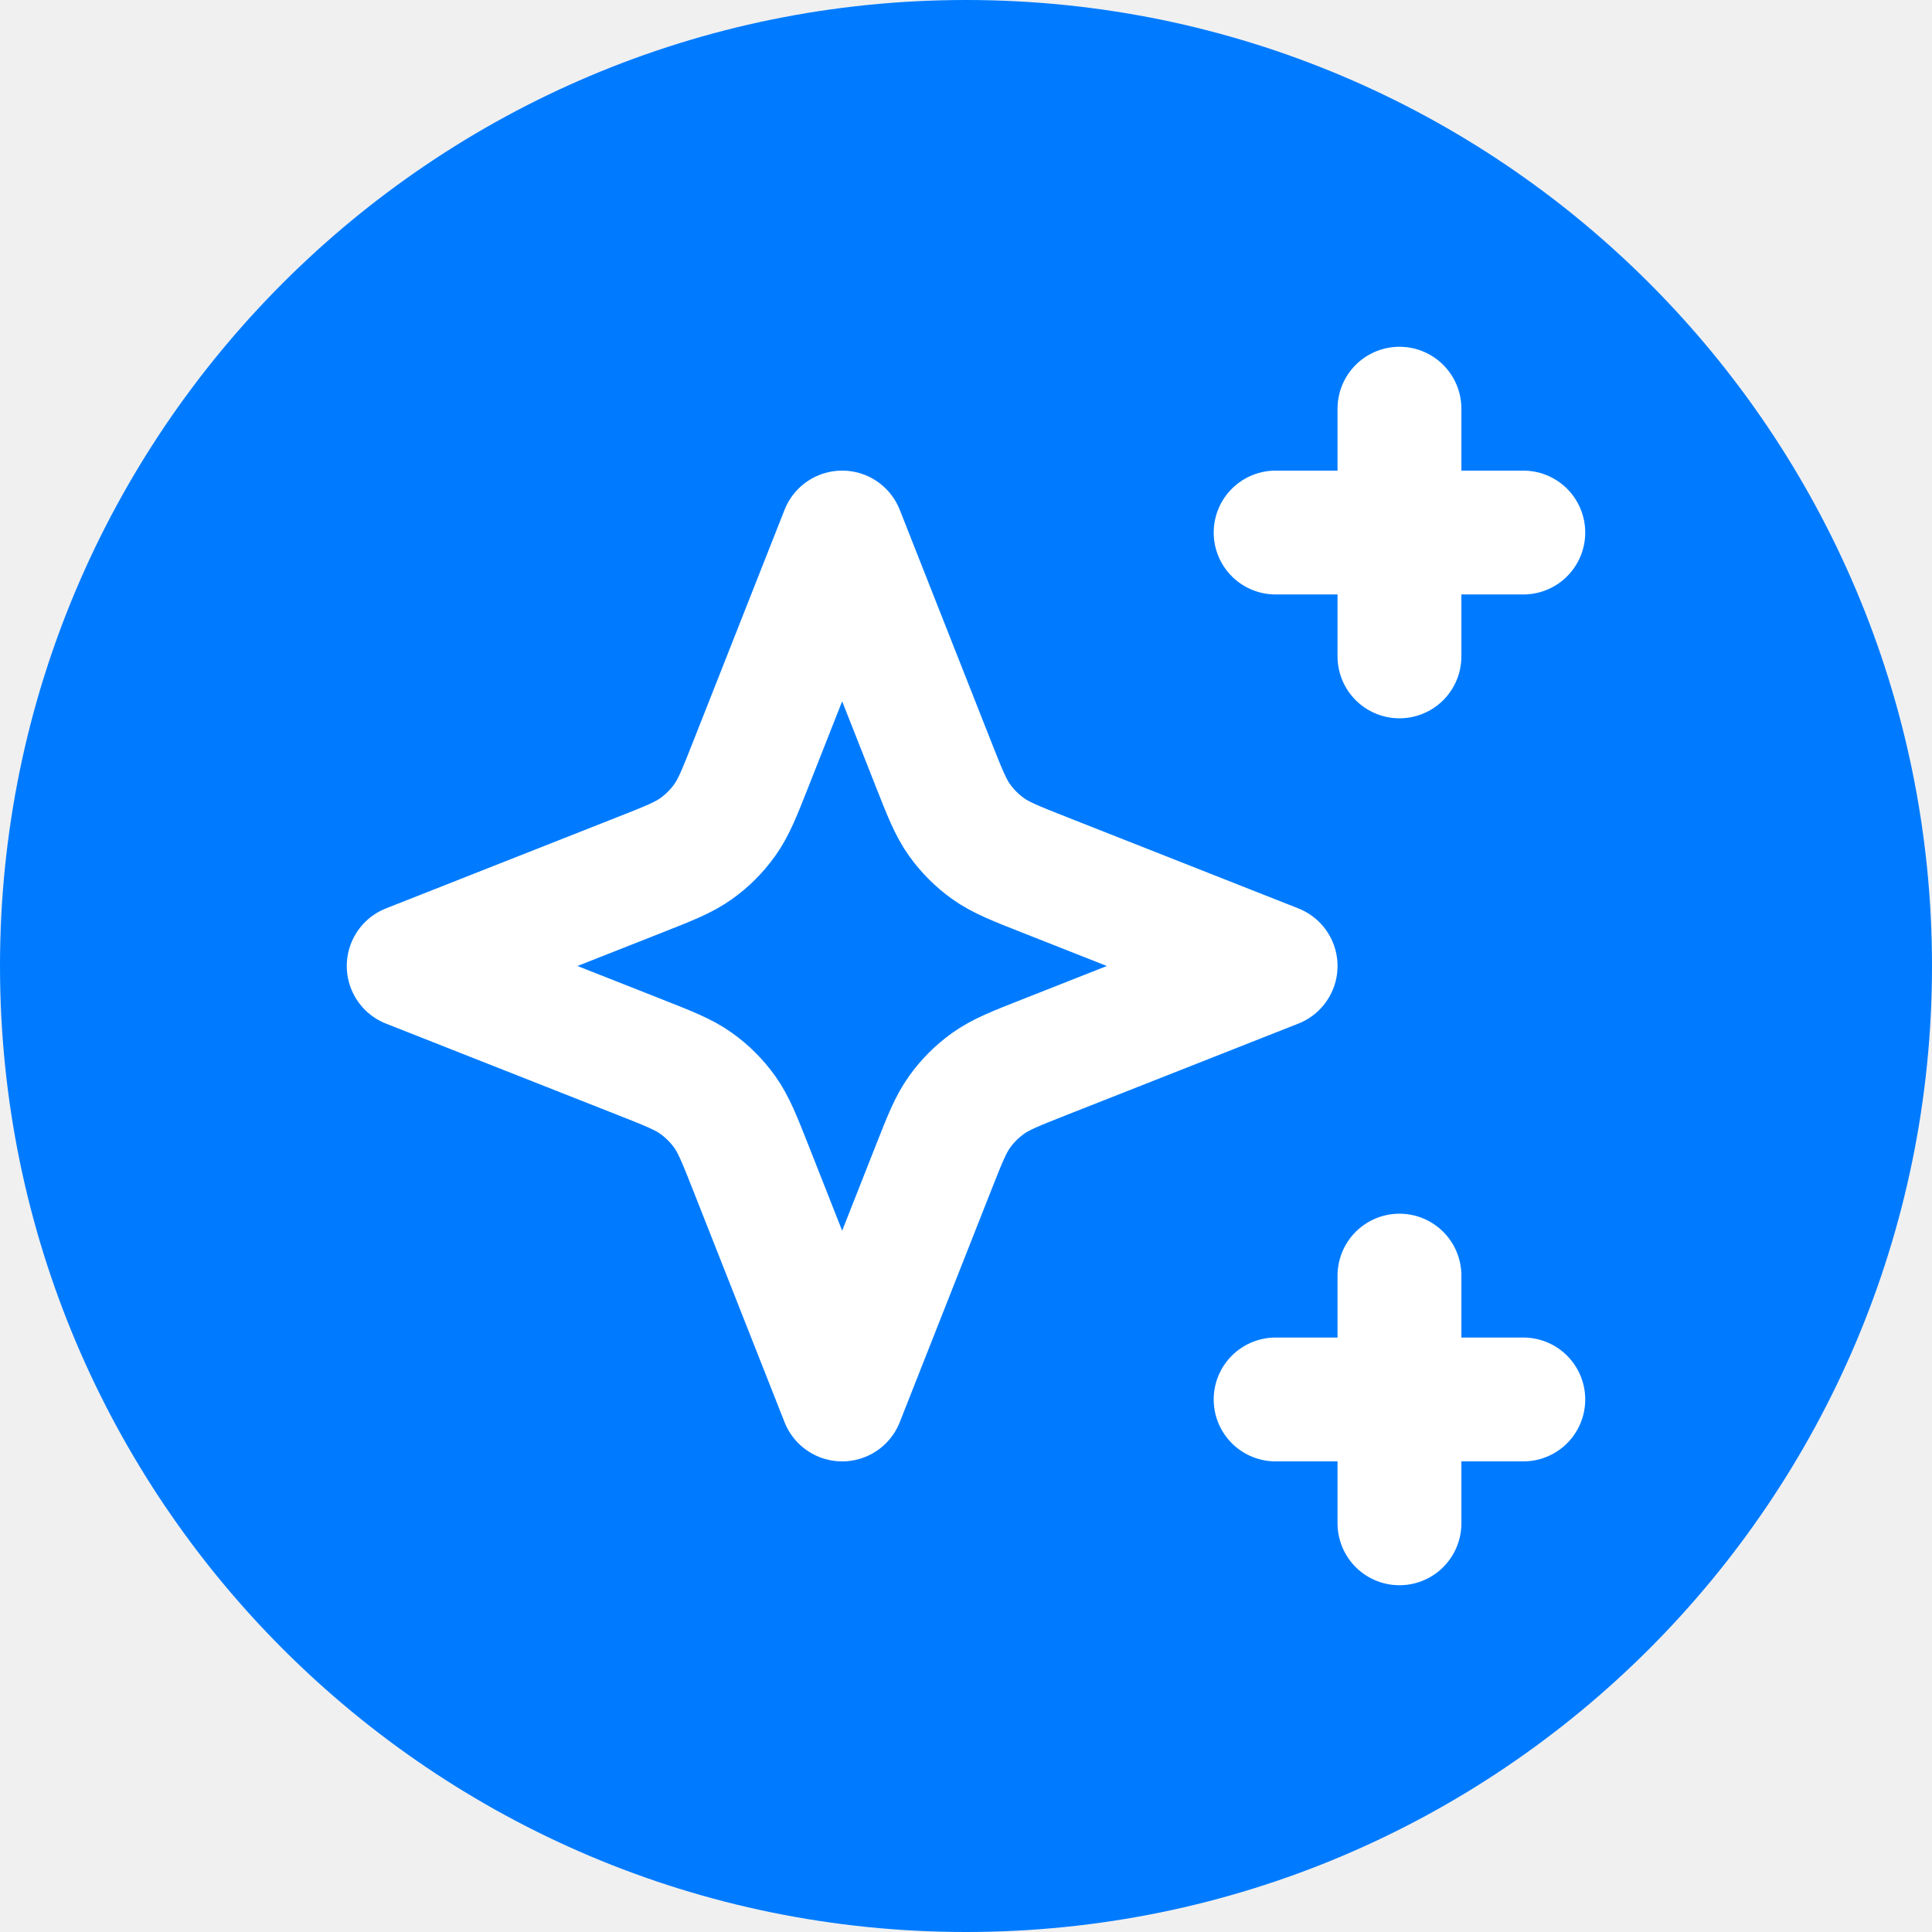
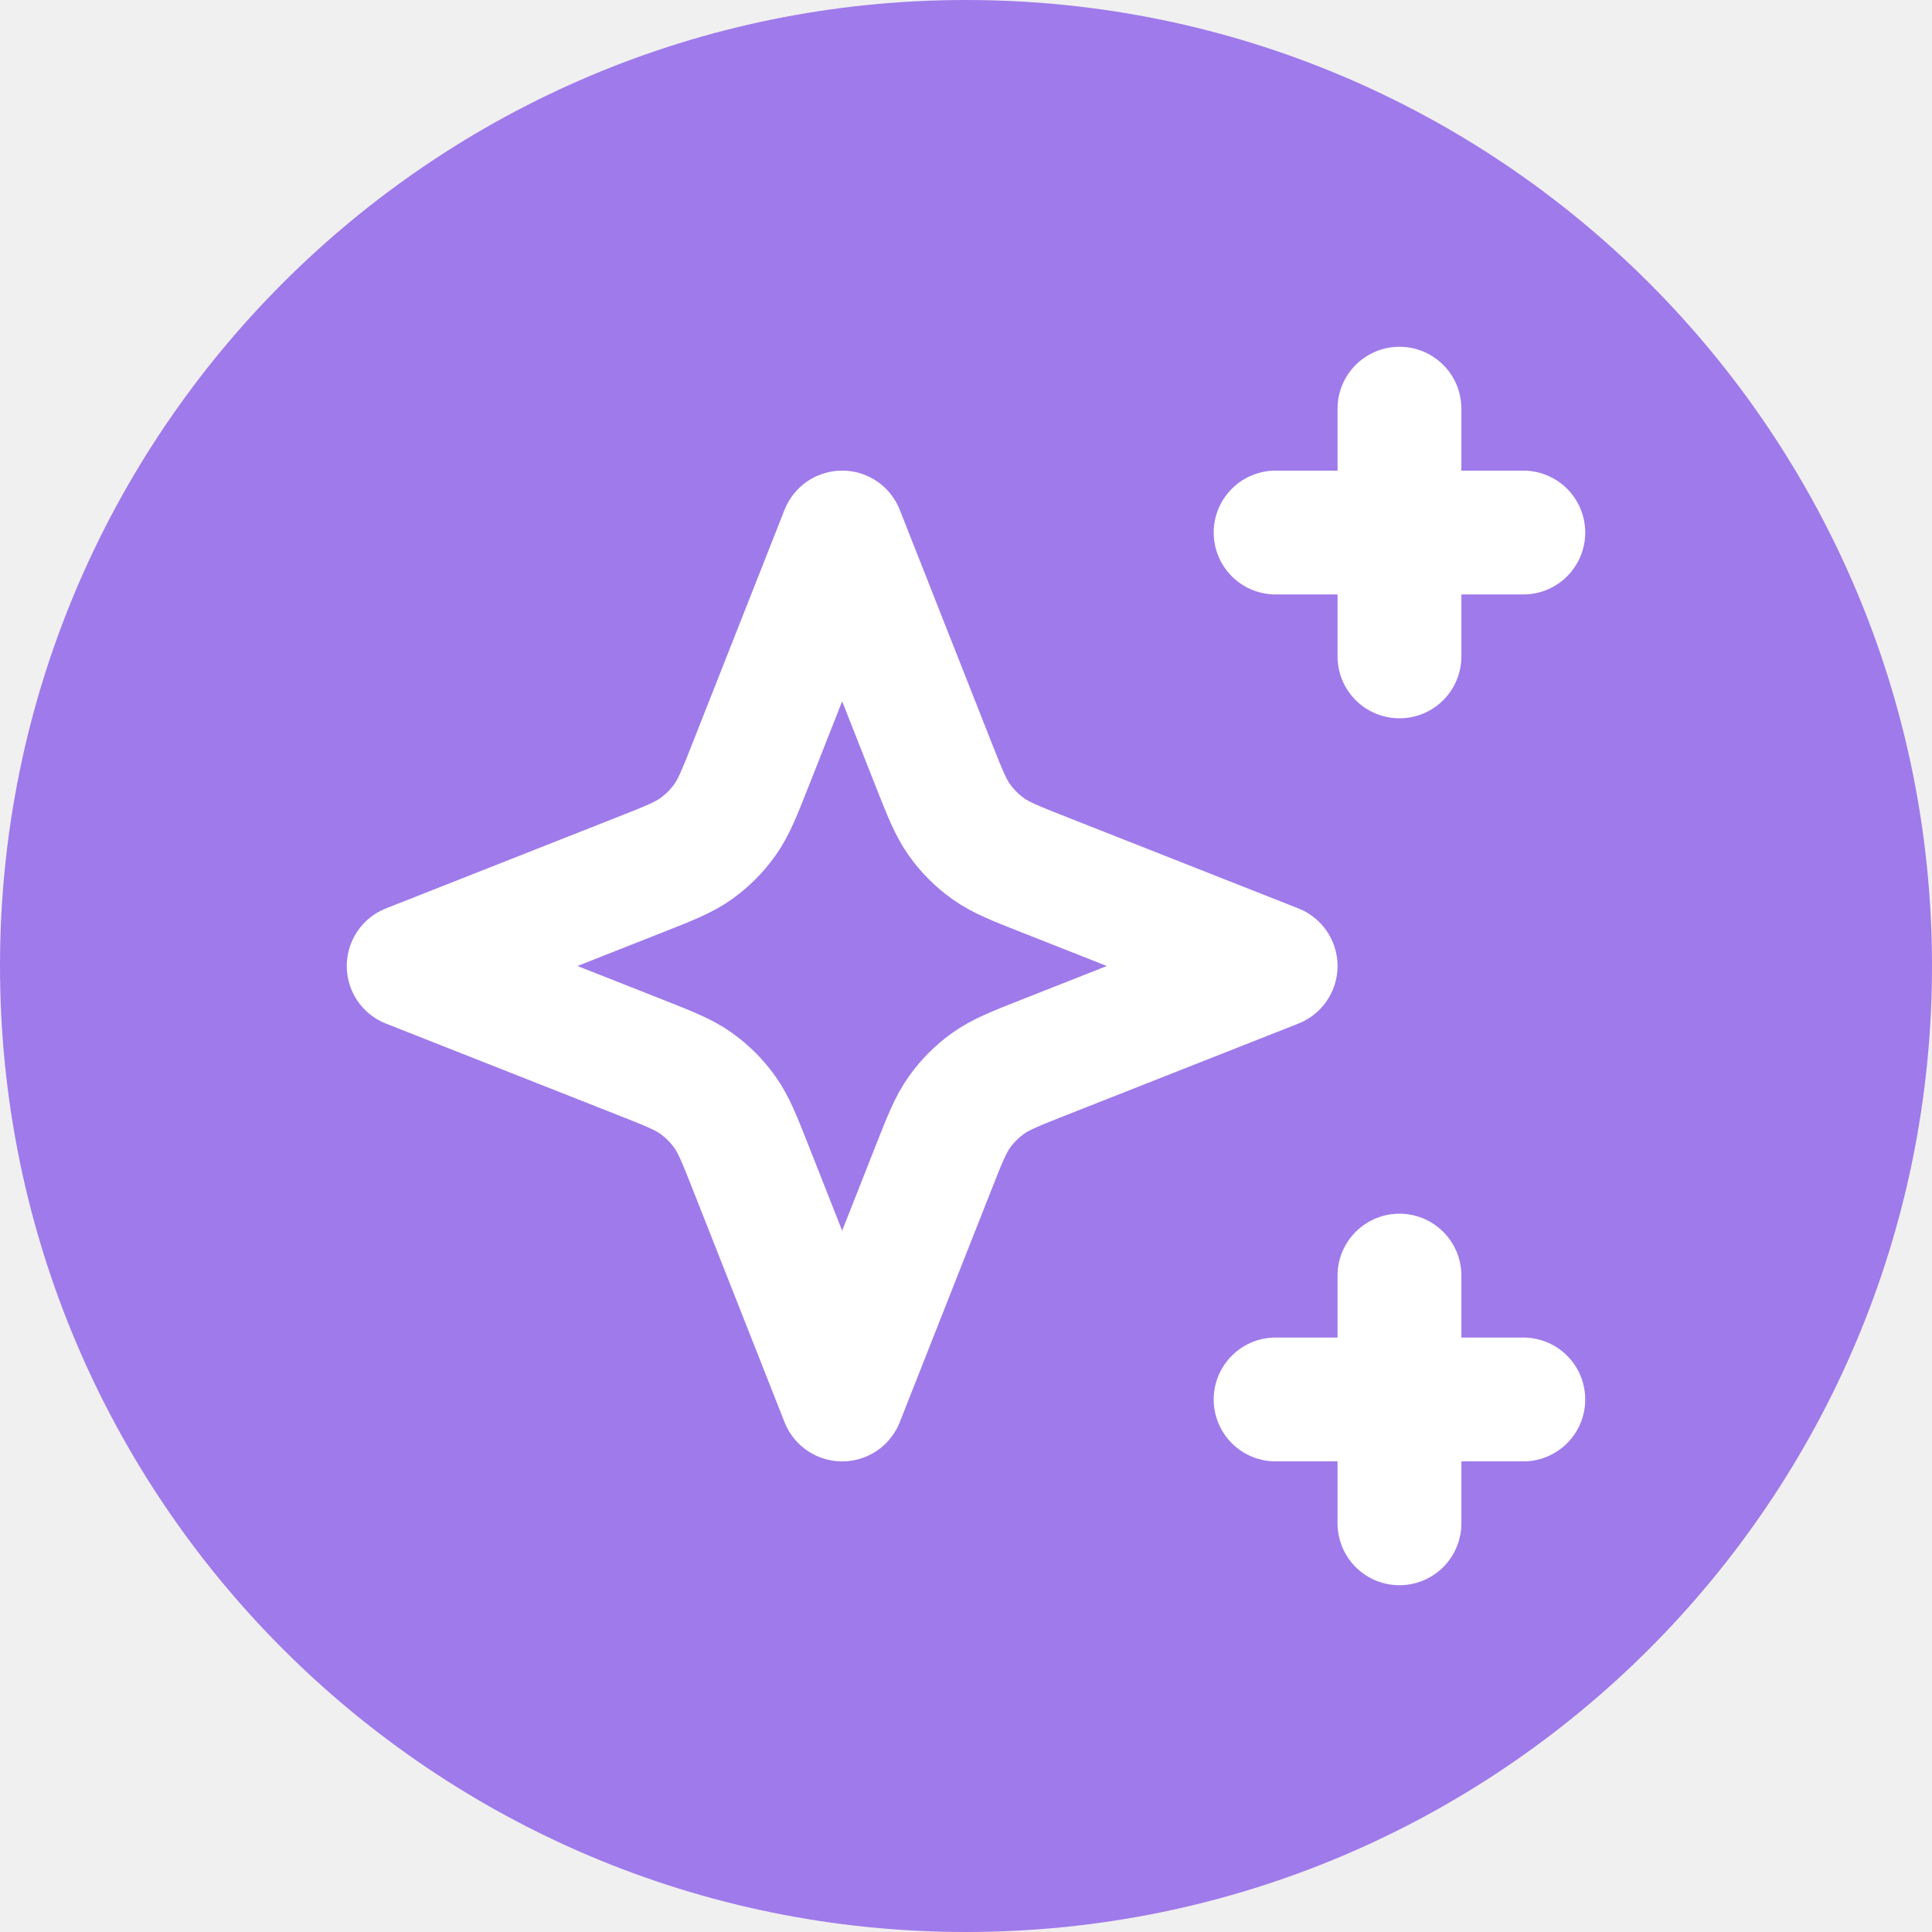
<svg xmlns="http://www.w3.org/2000/svg" width="800px" height="800px" viewBox="-3.6 -3.6 31.20 31.20" fill="none" transform="rotate(0)">
  <g id="SVGRepo_bgCarrier" stroke-width="0" transform="translate(0,0), scale(1)">
-     <rect x="-3.6" y="-3.6" width="31.20" height="31.20" rx="15.6" fill="#007bff" strokewidth="0" />
+     <rect x="-3.6" y="-3.6" width="31.20" height="31.20" rx="15.6" fill="#9f7aea" strokewidth="0" />
  </g>
  <g id="SVGRepo_tracerCarrier" stroke-linecap="round" stroke-linejoin="round" />
  <g id="SVGRepo_iconCarrier">
    <path d="M19 3V7M17 5H21M19 17V21M17 19H21M10 5L8.53 8.727C8.342 9.204 8.248 9.442 8.104 9.643C7.977 9.821 7.821 9.977 7.643 10.104C7.442 10.248 7.204 10.342 6.727 10.53L3 12L6.727 13.47C7.204 13.658 7.442 13.752 7.643 13.896C7.821 14.023 7.977 14.179 8.104 14.357C8.248 14.558 8.342 14.796 8.53 15.273L10 19L11.47 15.273C11.658 14.796 11.752 14.558 11.896 14.357C12.023 14.179 12.179 14.023 12.357 13.896C12.558 13.752 12.796 13.658 13.273 13.47L17 12L13.273 10.53C12.796 10.342 12.558 10.248 12.357 10.104C12.179 9.977 12.023 9.821 11.896 9.643C11.752 9.442 11.658 9.204 11.47 8.727L10 5Z" stroke="#ffffff" stroke-width="2" stroke-linecap="round" stroke-linejoin="round" />
  </g>
</svg>
